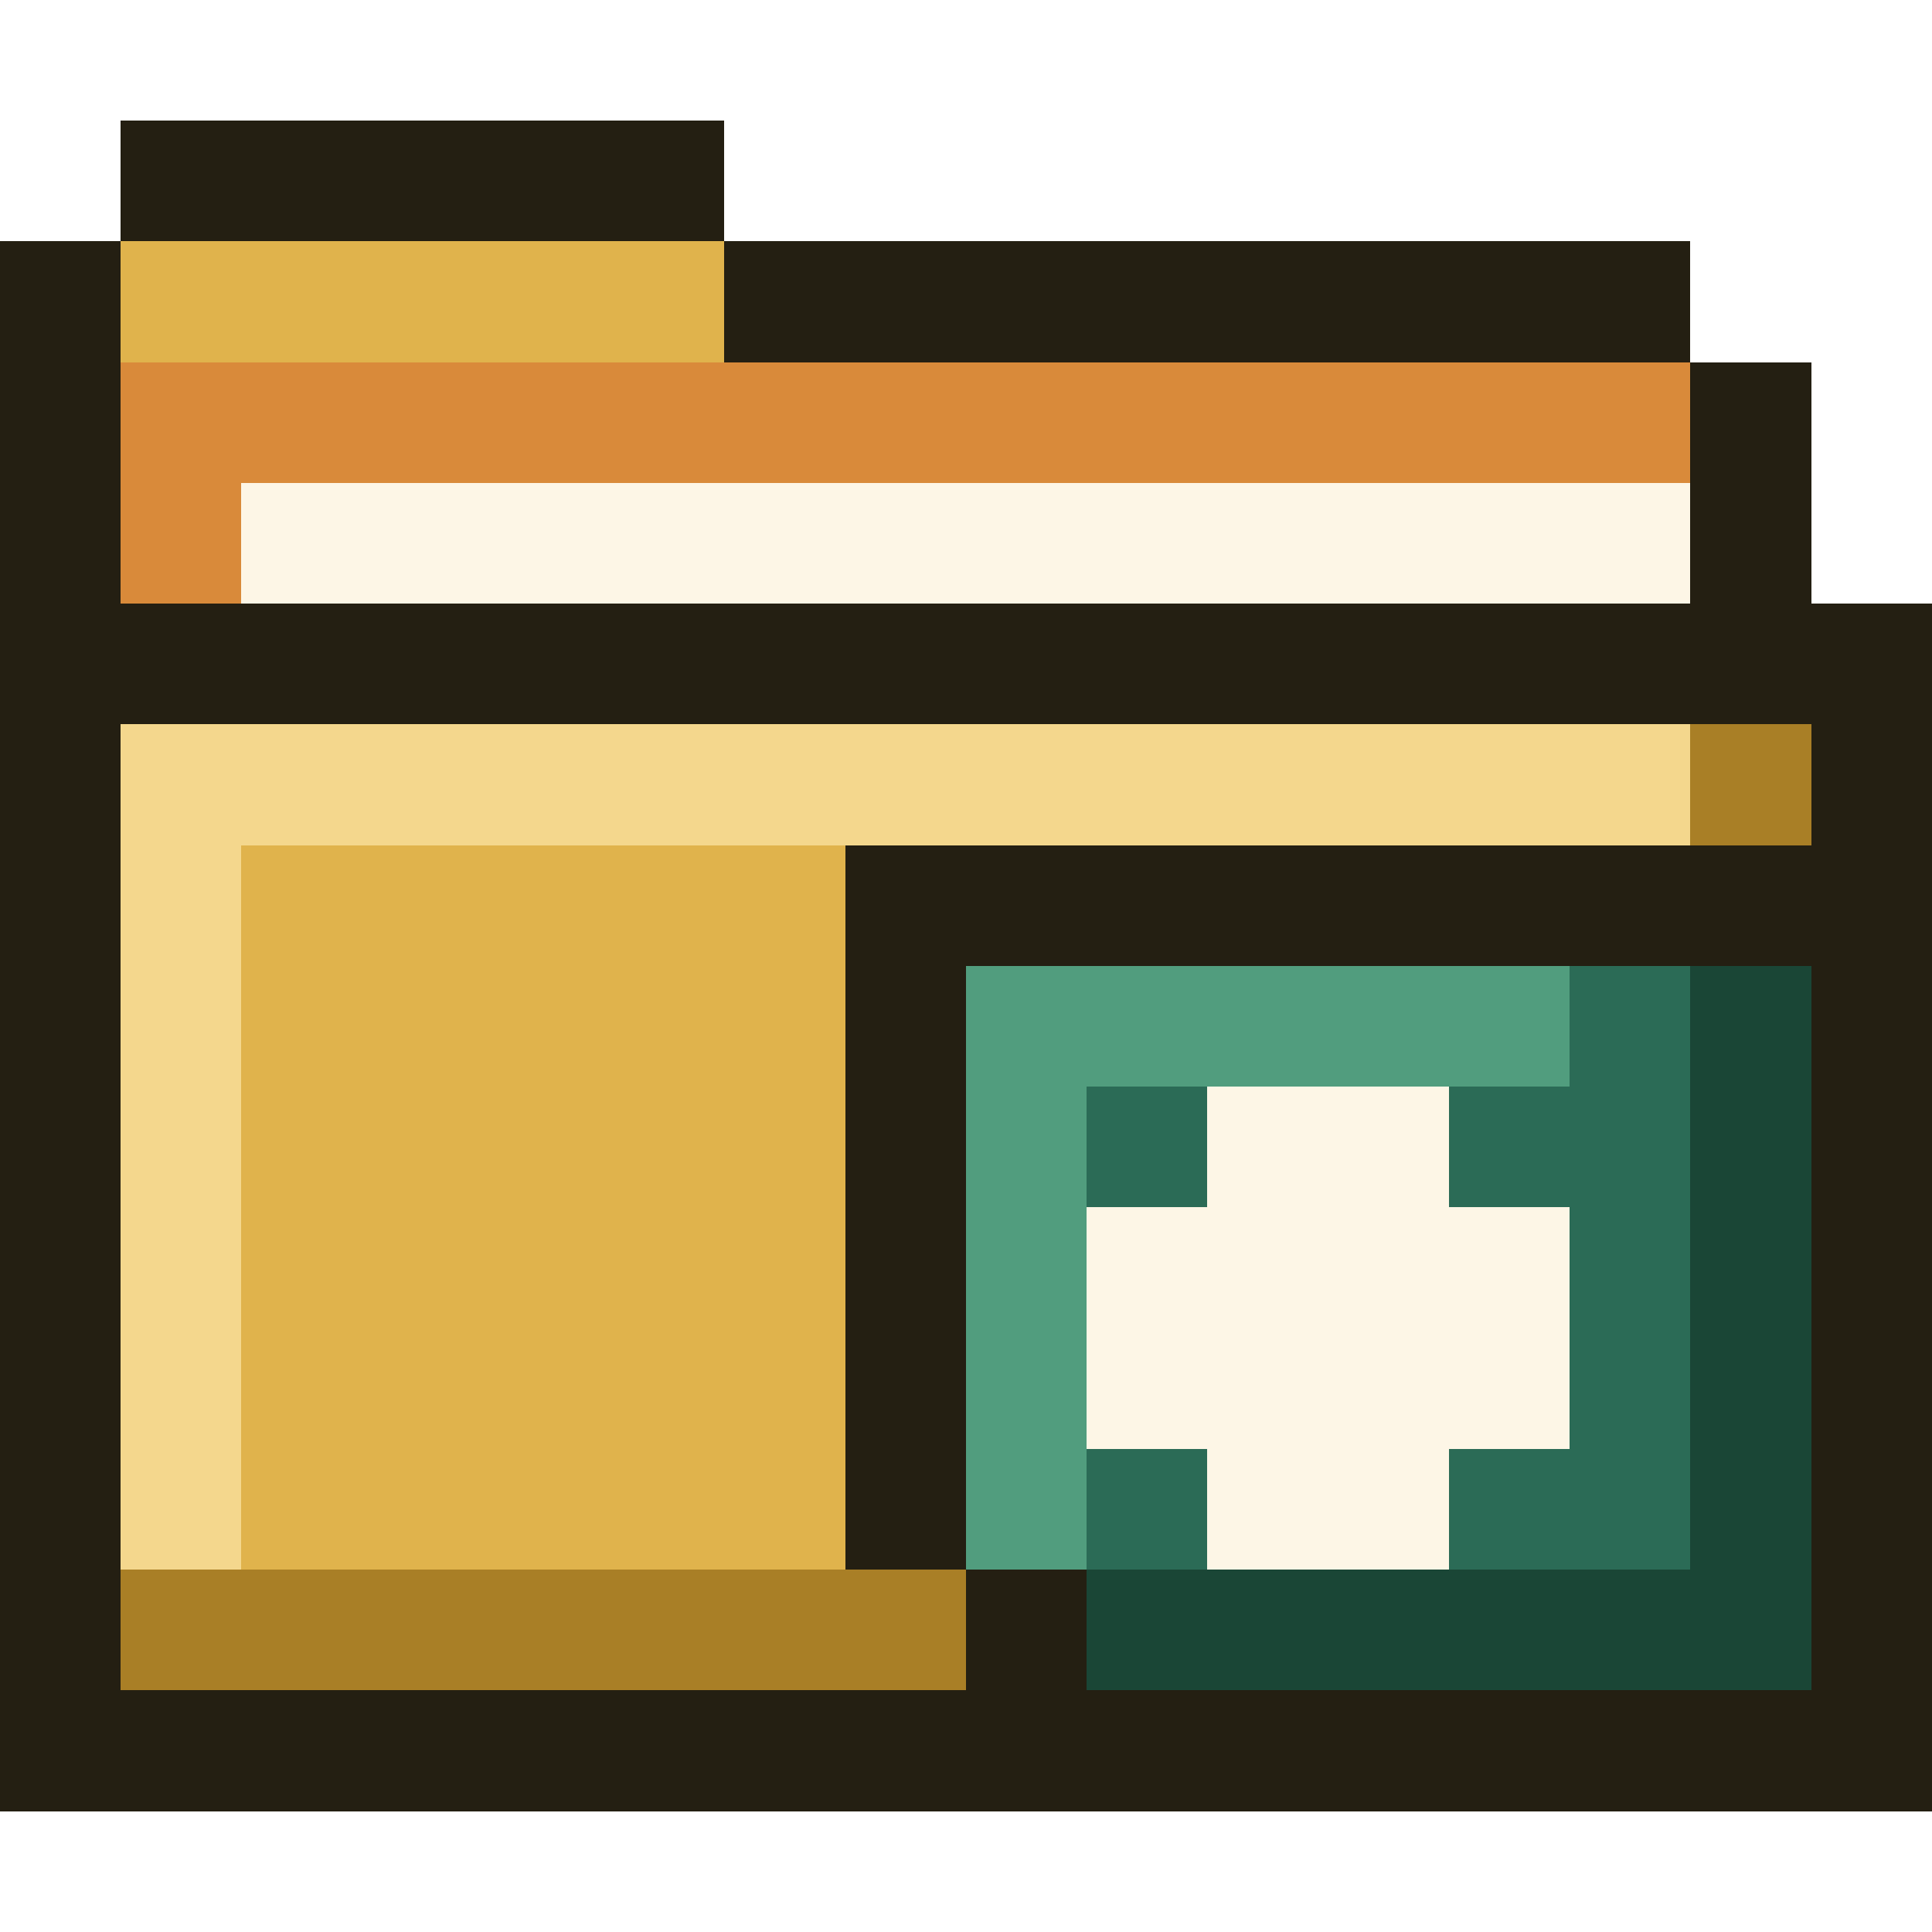
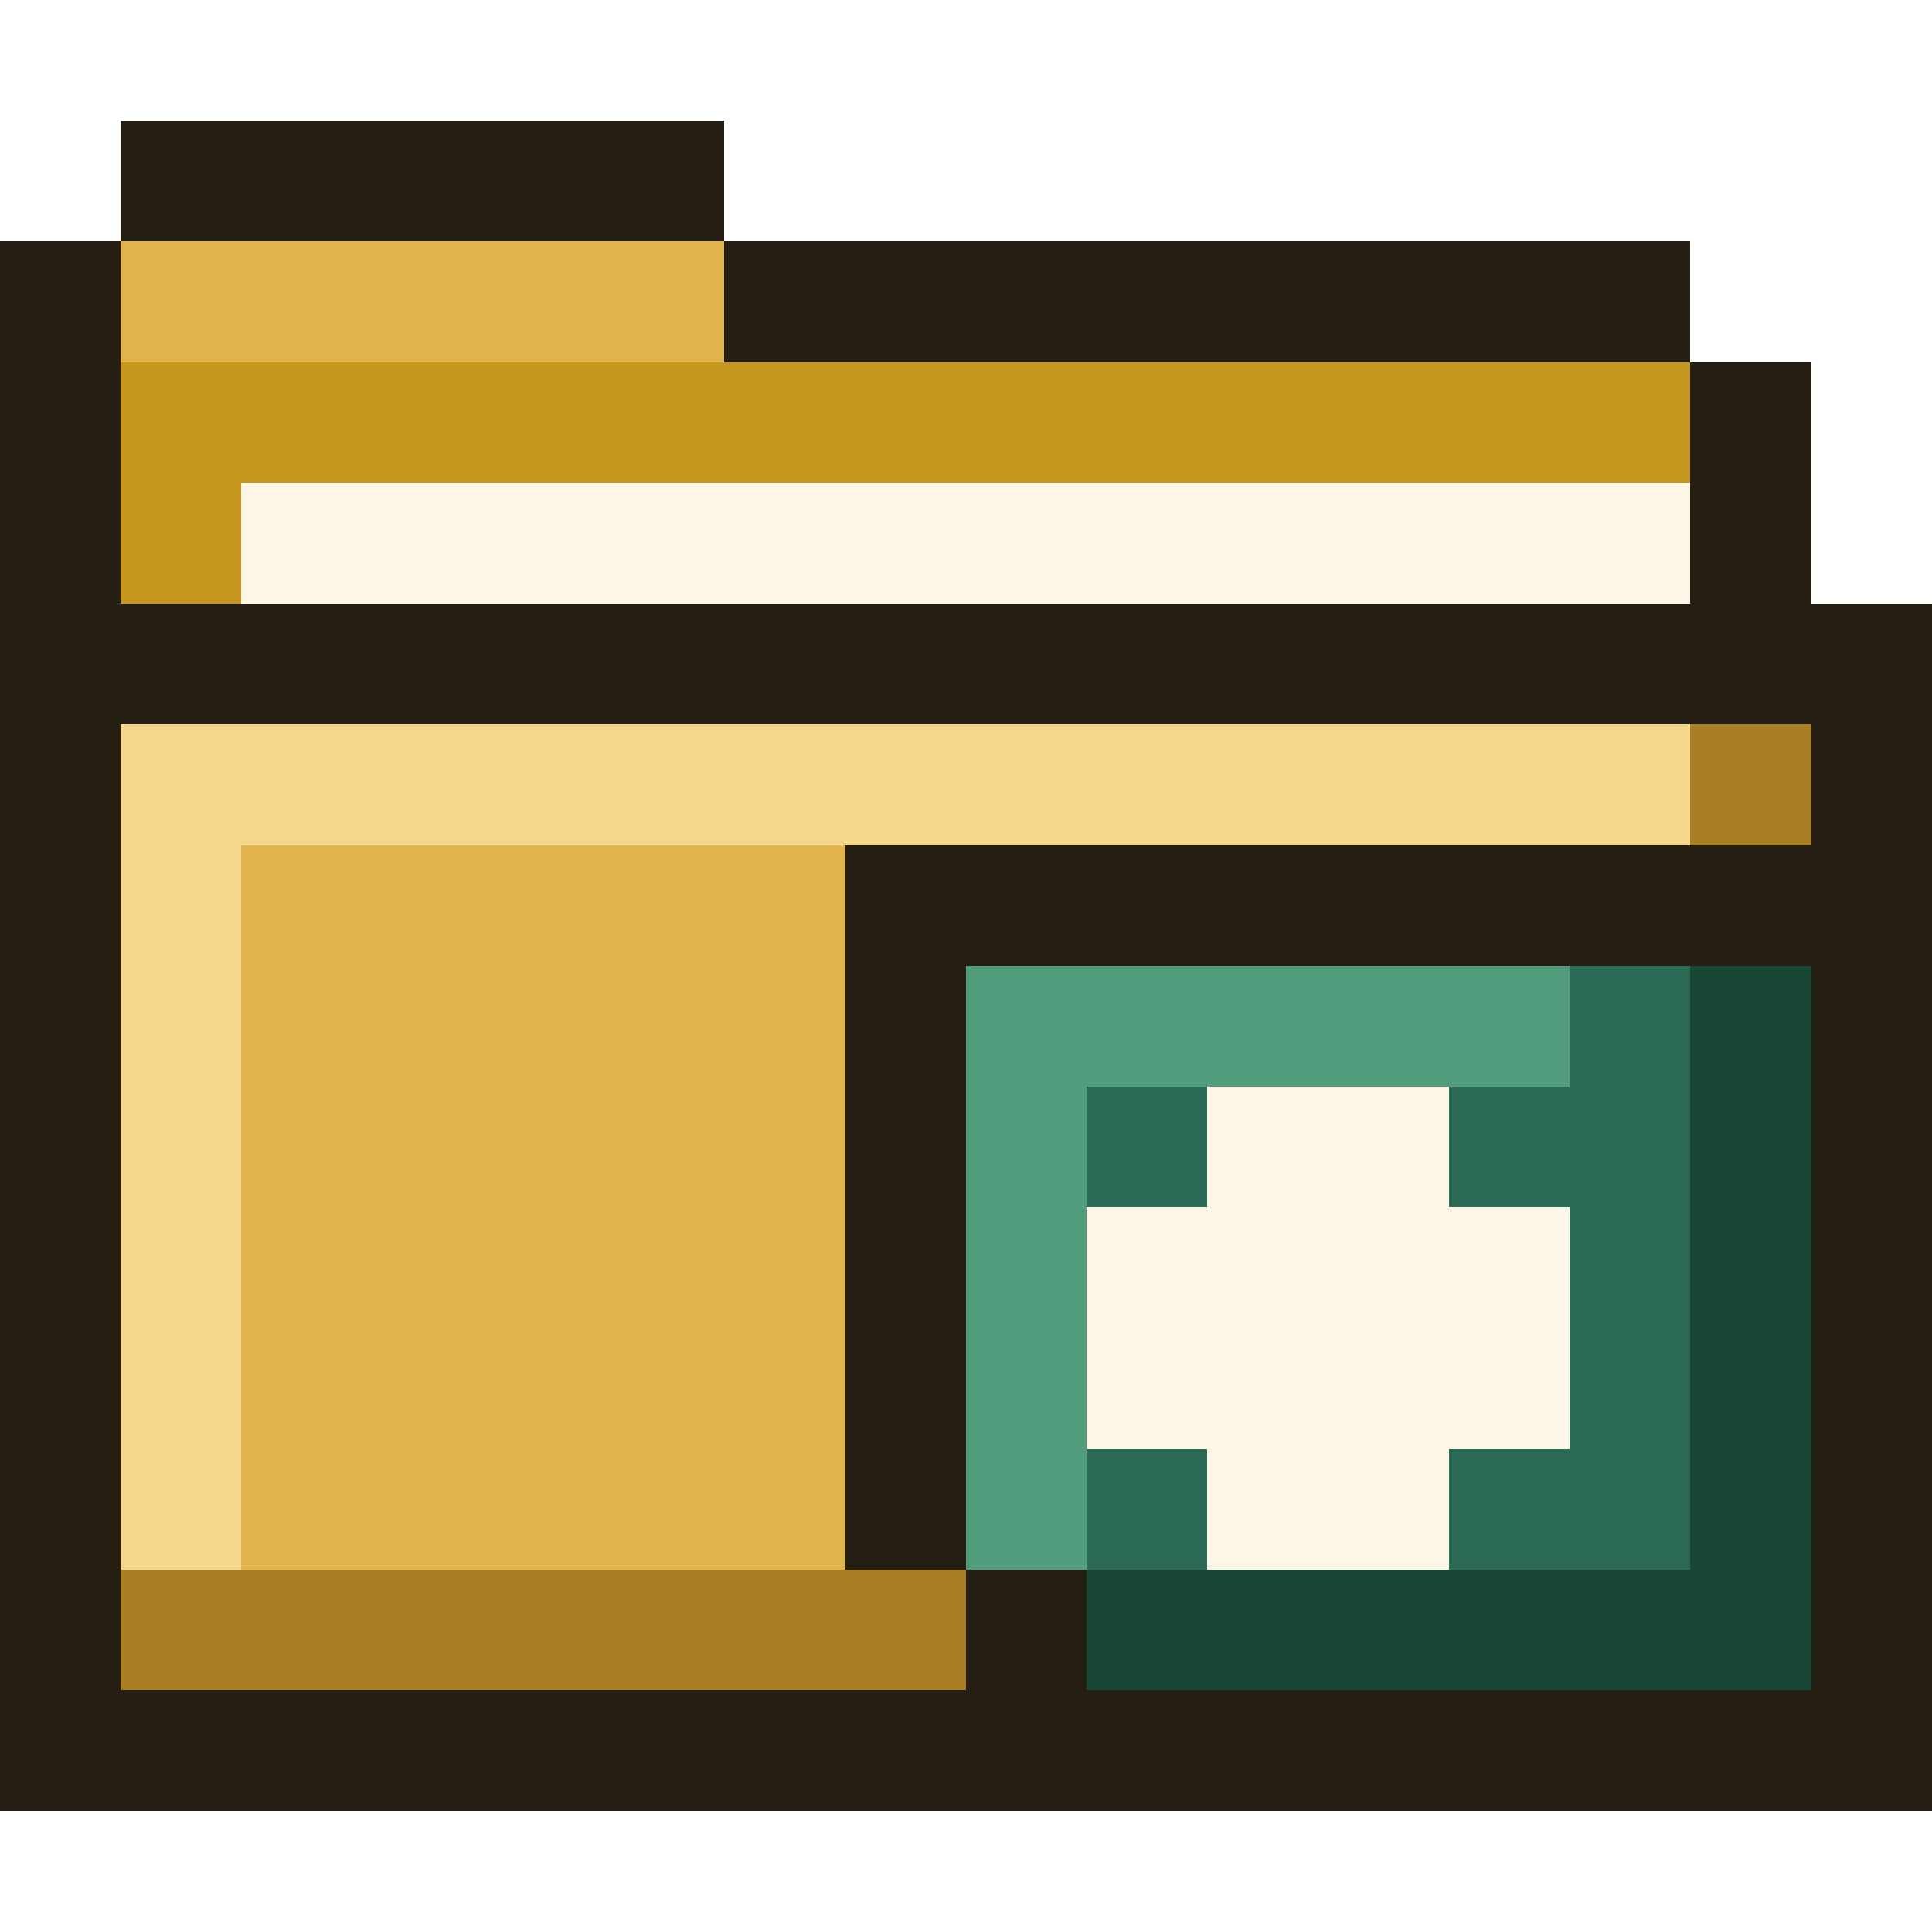
<svg xmlns="http://www.w3.org/2000/svg" viewBox="0 0 16 16" width="16" height="16" shape-rendering="crispEdges" role="img" aria-label="New Project">
  <path fill="#241f12" d="M1 1h5v1h-5zM0 2h1v1h-1zM6 2h8v1h-8zM0 3h1v1h-1zM14 3h1v1h-1zM0 4h1v1h-1zM14 4h1v1h-1zM0 5h16v1h-16zM0 6h1v1h-1zM15 6h1v1h-1zM0 7h1v1h-1zM7 7h9v1h-9zM0 8h1v1h-1zM7 8h1v1h-1zM15 8h1v1h-1zM0 9h1v1h-1zM7 9h1v1h-1zM15 9h1v1h-1zM0 10h1v1h-1zM7 10h1v1h-1zM15 10h1v1h-1zM0 11h1v1h-1zM7 11h1v1h-1zM15 11h1v1h-1zM0 12h1v1h-1zM7 12h1v1h-1zM15 12h1v1h-1zM0 13h1v1h-1zM8 13h1v1h-1zM15 13h1v1h-1zM0 14h16v1h-16z" />
  <path fill="#e0b34c" d="M1 2h5v1h-5zM2 7h5v1h-5zM2 8h5v1h-5zM2 9h5v1h-5zM2 10h5v1h-5zM2 11h5v1h-5zM2 12h5v1h-5z" />
-   <path fill="#d98a3a" d="M1 3h13v1h-13zM1 4h1v1h-1z" />
+   <path fill="#c6971f" d="M1 3h13v1h-13zM1 4h1v1h-1z" />
  <path fill="#fdf6e6" d="M2 4h12v1h-12zM10 9h2v1h-2zM9 10h4v1h-4zM9 11h4v1h-4zM10 12h2v1h-2z" />
  <path fill="#f4d78d" d="M1 6h13v1h-13zM1 7h1v1h-1zM1 8h1v1h-1zM1 9h1v1h-1zM1 10h1v1h-1zM1 11h1v1h-1zM1 12h1v1h-1z" />
  <path fill="#a97f26" d="M14 6h1v1h-1zM1 13h7v1h-7z" />
  <path fill="#519d7e" d="M8 8h5v1h-5zM8 9h1v1h-1zM8 10h1v1h-1zM8 11h1v1h-1zM8 12h1v1h-1z" />
  <path fill="#2b6b56" d="M13 8h1v1h-1zM9 9h1v1h-1zM12 9h2v1h-2zM13 10h1v1h-1zM13 11h1v1h-1zM9 12h1v1h-1zM12 12h2v1h-2z" />
  <path fill="#1a4636" d="M14 8h1v1h-1zM14 9h1v1h-1zM14 10h1v1h-1zM14 11h1v1h-1zM14 12h1v1h-1zM9 13h6v1h-6z" />
</svg>
